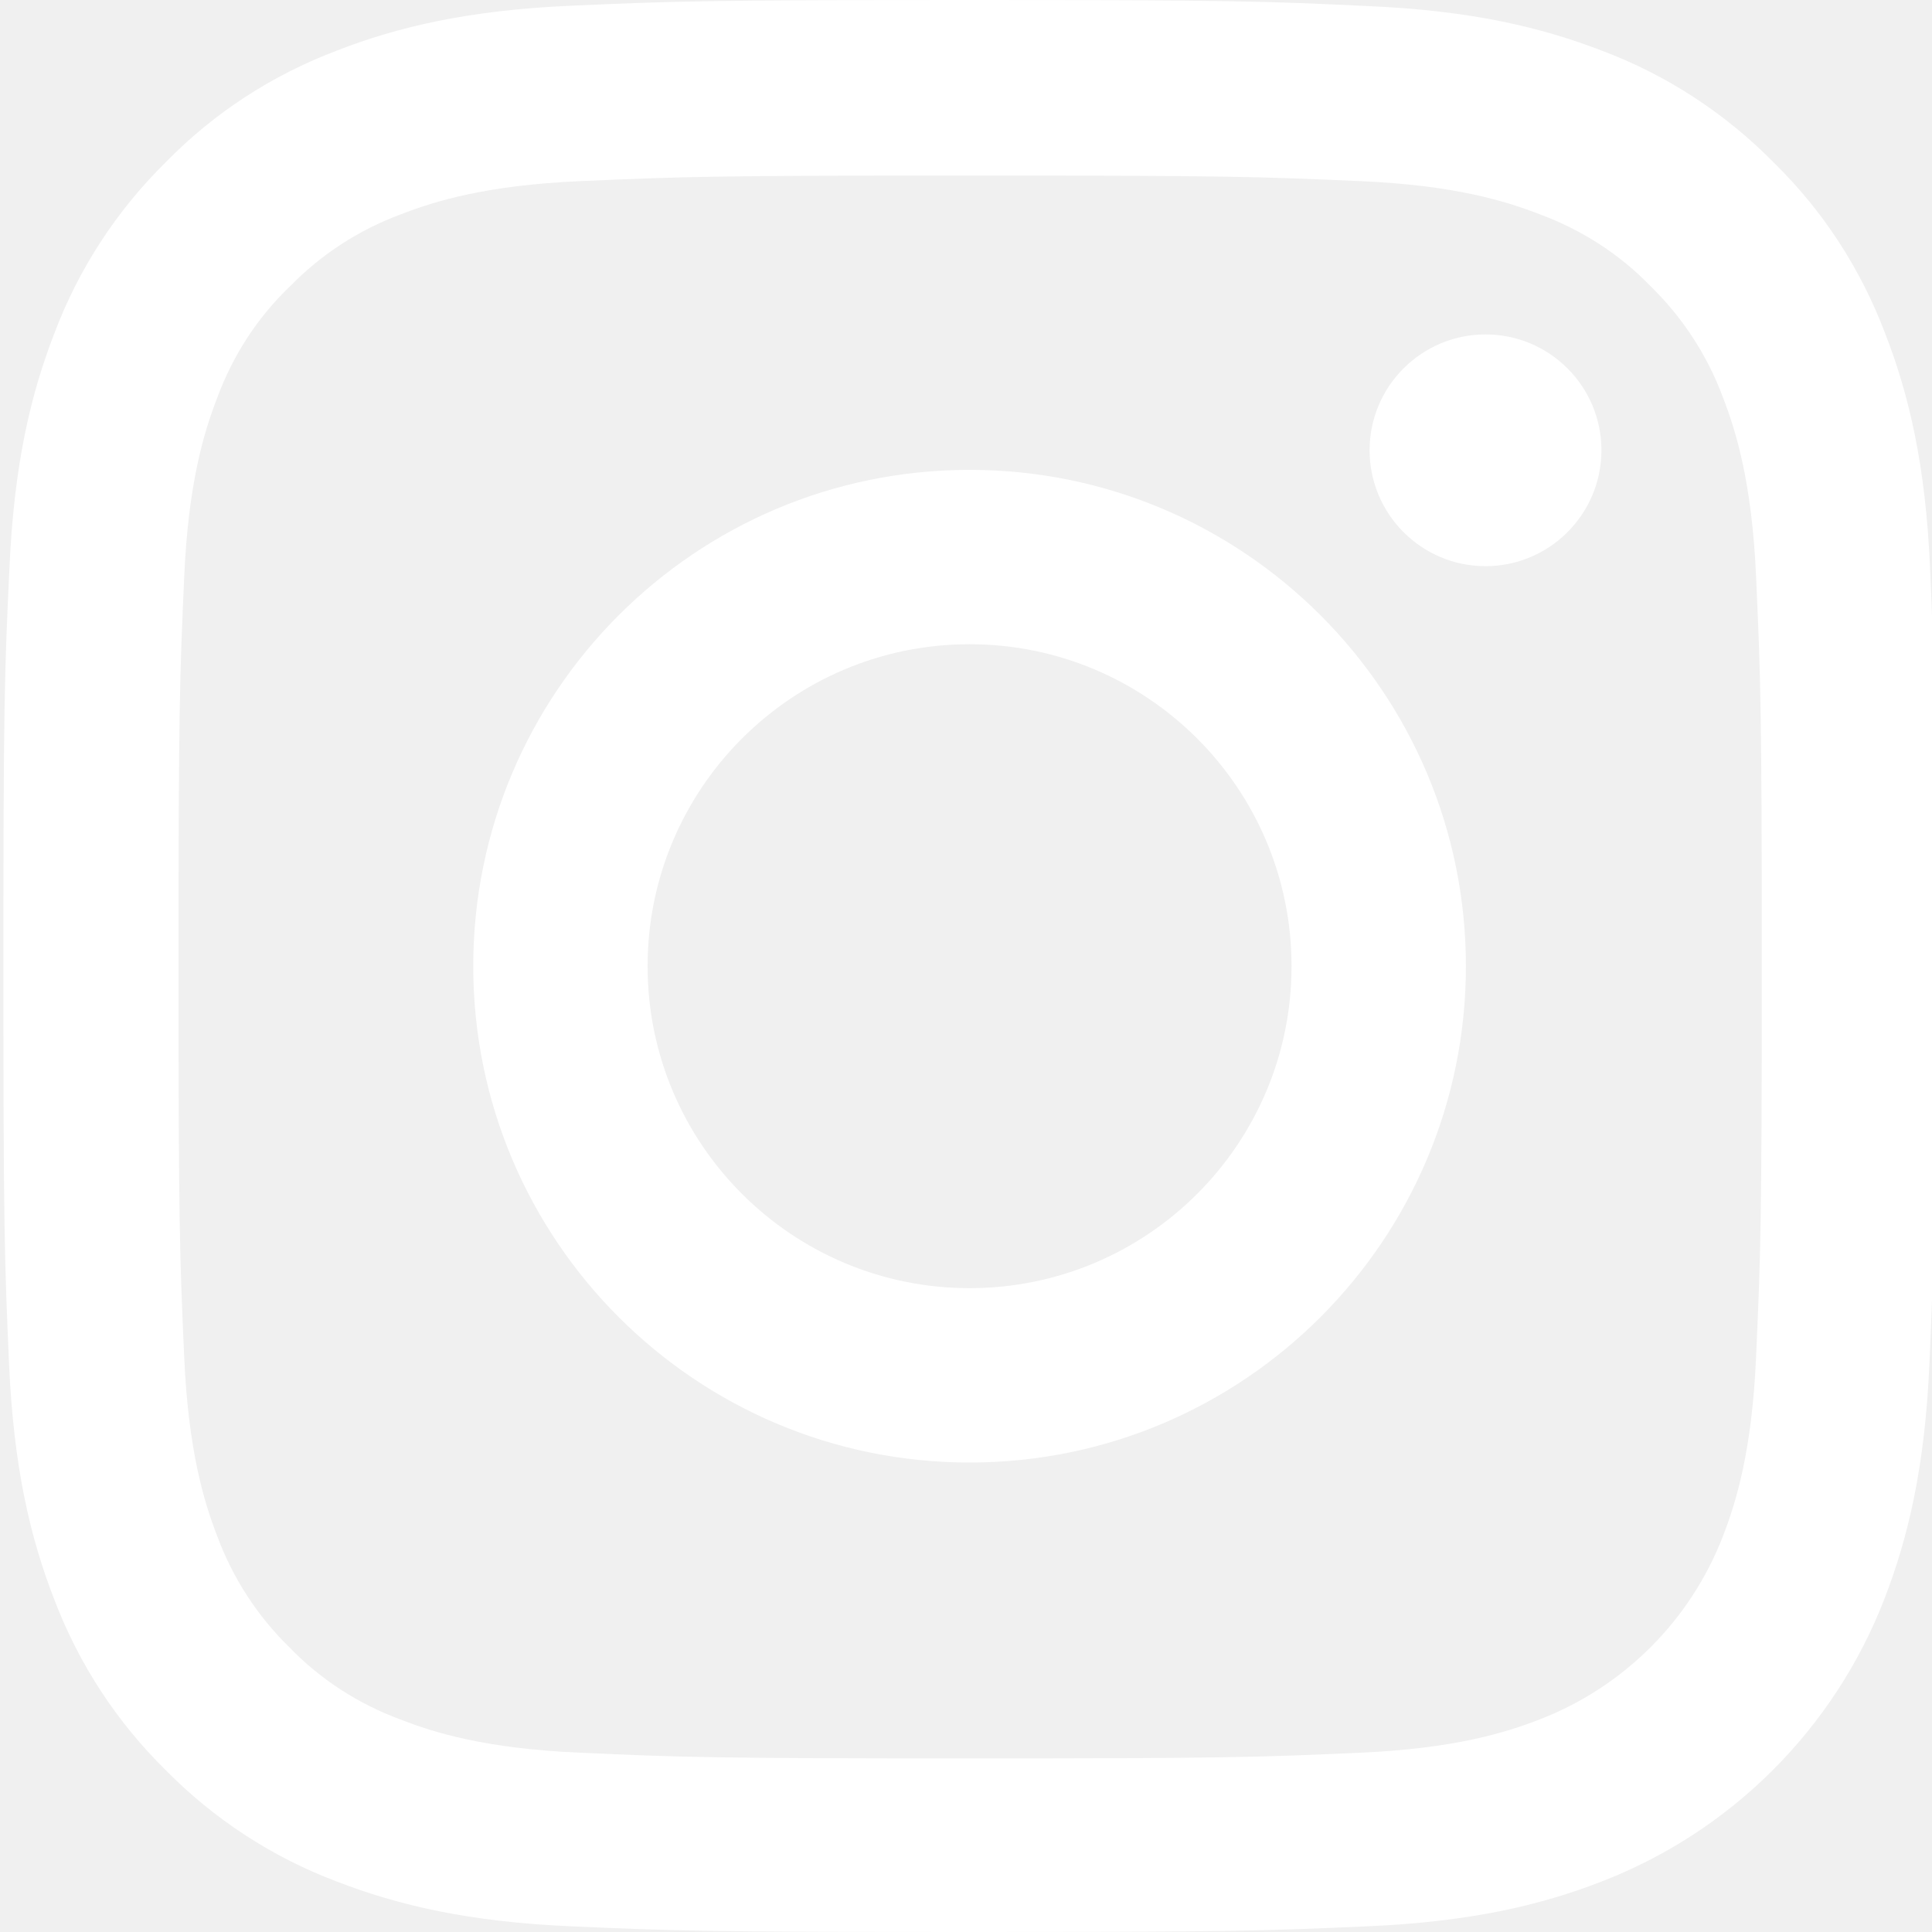
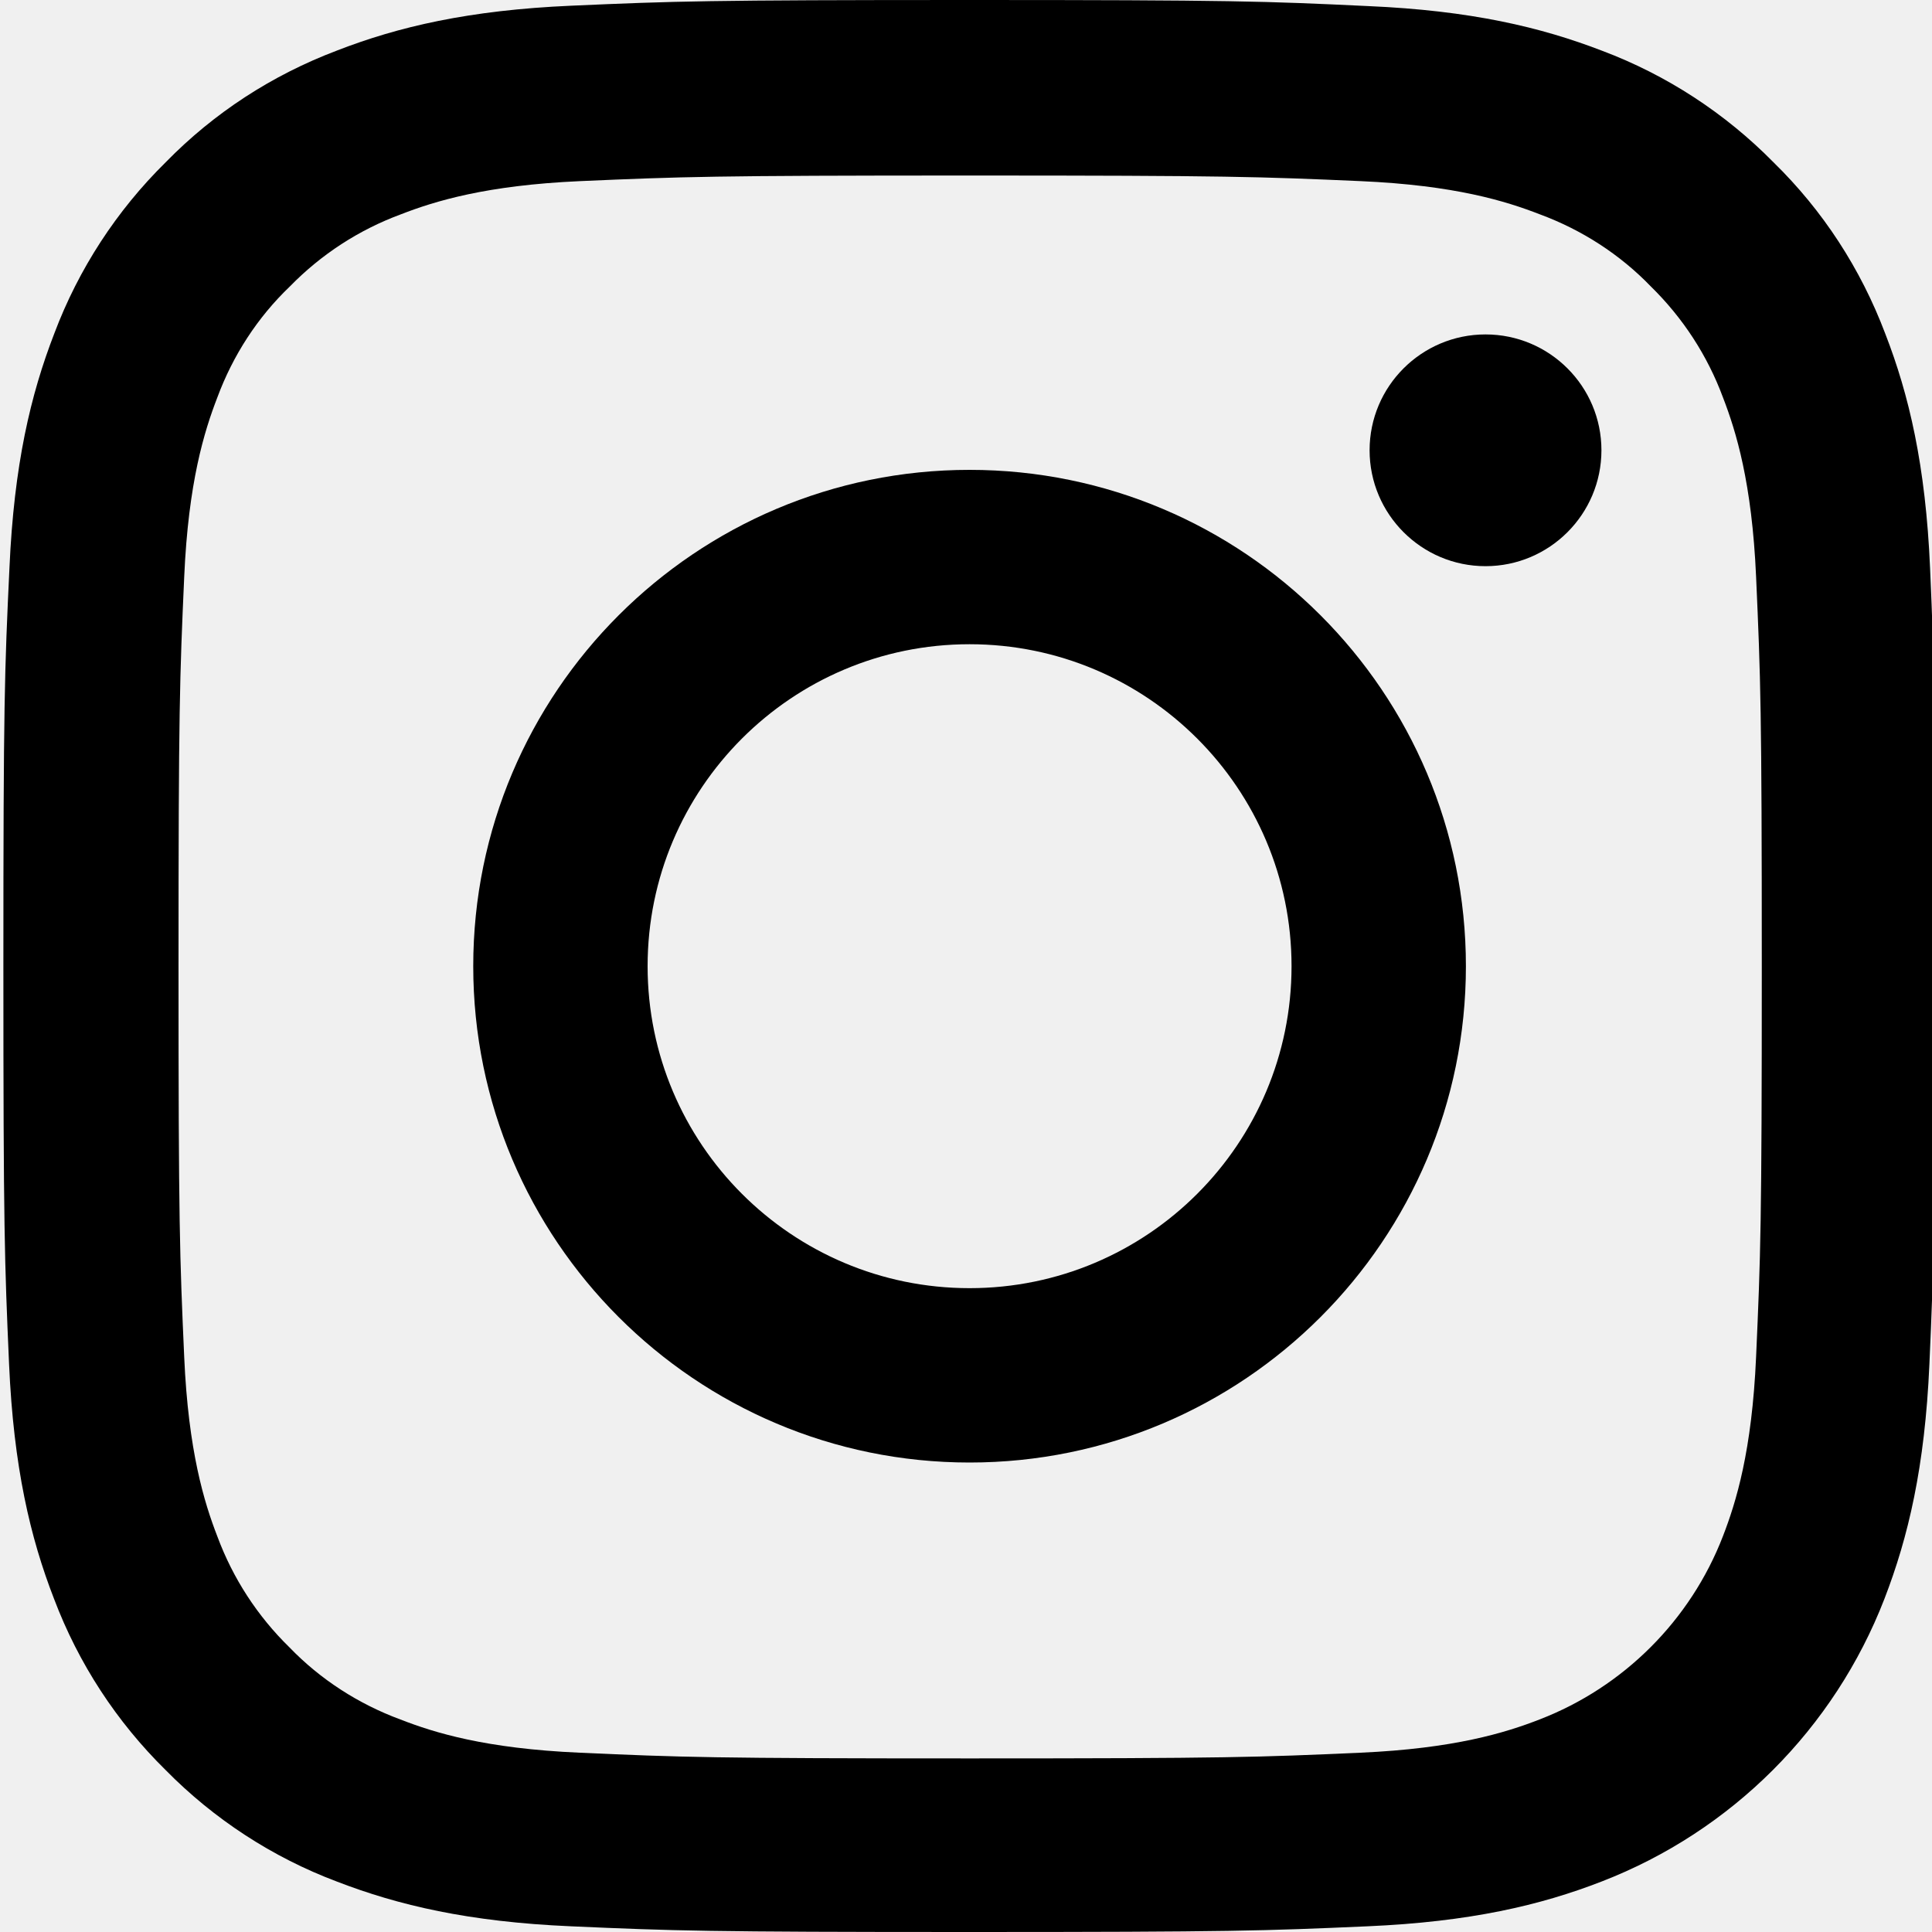
- <svg xmlns="http://www.w3.org/2000/svg" width="20" height="20" viewBox="0 0 20 20" fill="none">
+ <svg xmlns="http://www.w3.org/2000/svg" width="20" height="20" viewBox="0 0 20 20">
  <g clip-path="url(#clip0_1_664)">
-     <path d="M19.98 5.88C19.934 4.817 19.762 4.087 19.516 3.454C19.262 2.782 18.871 2.18 18.359 1.68C17.859 1.172 17.253 0.777 16.589 0.527C15.952 0.281 15.226 0.109 14.163 0.063C13.092 0.012 12.752 0 10.037 0C7.322 0 6.982 0.012 5.915 0.059C4.853 0.105 4.122 0.277 3.489 0.523C2.817 0.777 2.215 1.168 1.715 1.68C1.207 2.18 0.813 2.786 0.563 3.45C0.316 4.087 0.145 4.813 0.098 5.876C0.047 6.947 0.035 7.287 0.035 10.002C0.035 12.717 0.047 13.057 0.094 14.124C0.141 15.187 0.313 15.917 0.559 16.55C0.813 17.222 1.207 17.824 1.715 18.324C2.215 18.832 2.821 19.227 3.485 19.477C4.122 19.723 4.849 19.895 5.911 19.941C6.978 19.988 7.318 20 10.033 20C12.749 20 13.088 19.988 14.155 19.941C15.218 19.895 15.948 19.723 16.581 19.477C17.925 18.957 18.988 17.894 19.508 16.55C19.754 15.913 19.926 15.187 19.973 14.124C20.02 13.057 20.031 12.717 20.031 10.002C20.031 7.287 20.027 6.947 19.98 5.88ZM18.179 14.046C18.136 15.023 17.972 15.55 17.836 15.902C17.5 16.773 16.808 17.464 15.937 17.8C15.585 17.937 15.054 18.101 14.081 18.144C13.026 18.191 12.71 18.203 10.041 18.203C7.373 18.203 7.052 18.191 6.001 18.144C5.024 18.101 4.497 17.937 4.145 17.8C3.712 17.64 3.317 17.386 2.997 17.054C2.665 16.73 2.411 16.339 2.25 15.905C2.114 15.554 1.95 15.023 1.907 14.05C1.86 12.995 1.848 12.678 1.848 10.01C1.848 7.341 1.86 7.021 1.907 5.97C1.95 4.993 2.114 4.466 2.25 4.114C2.411 3.68 2.665 3.286 3.001 2.965C3.325 2.633 3.716 2.379 4.149 2.219C4.501 2.082 5.032 1.918 6.005 1.875C7.06 1.829 7.377 1.817 10.045 1.817C12.717 1.817 13.034 1.829 14.085 1.875C15.062 1.918 15.589 2.082 15.941 2.219C16.374 2.379 16.769 2.633 17.089 2.965C17.421 3.29 17.675 3.68 17.836 4.114C17.972 4.466 18.136 4.997 18.179 5.97C18.226 7.025 18.238 7.341 18.238 10.01C18.238 12.678 18.226 12.991 18.179 14.046Z" fill="white" />
-     <path d="M10.037 4.864C7.201 4.864 4.899 7.165 4.899 10.002C4.899 12.838 7.201 15.14 10.037 15.14C12.874 15.14 15.175 12.838 15.175 10.002C15.175 7.165 12.874 4.864 10.037 4.864ZM10.037 13.335C8.197 13.335 6.704 11.842 6.704 10.002C6.704 8.162 8.197 6.669 10.037 6.669C11.877 6.669 13.37 8.162 13.37 10.002C13.37 11.842 11.877 13.335 10.037 13.335Z" fill="white" />
-     <path d="M16.578 4.661C16.578 5.323 16.04 5.861 15.378 5.861C14.716 5.861 14.178 5.323 14.178 4.661C14.178 3.999 14.716 3.462 15.378 3.462C16.04 3.462 16.578 3.999 16.578 4.661Z" fill="white" />
+     <path d="M19.98 5.88C19.934 4.817 19.762 4.087 19.516 3.454C19.262 2.782 18.871 2.18 18.359 1.68C17.859 1.172 17.253 0.777 16.589 0.527C15.952 0.281 15.226 0.109 14.163 0.063C13.092 0.012 12.752 0 10.037 0C7.322 0 6.982 0.012 5.915 0.059C4.853 0.105 4.122 0.277 3.489 0.523C2.817 0.777 2.215 1.168 1.715 1.68C1.207 2.18 0.813 2.786 0.563 3.45C0.316 4.087 0.145 4.813 0.098 5.876C0.047 6.947 0.035 7.287 0.035 10.002C0.035 12.717 0.047 13.057 0.094 14.124C0.141 15.187 0.313 15.917 0.559 16.55C0.813 17.222 1.207 17.824 1.715 18.324C2.215 18.832 2.821 19.227 3.485 19.477C4.122 19.723 4.849 19.895 5.911 19.941C6.978 19.988 7.318 20 10.033 20C12.749 20 13.088 19.988 14.155 19.941C15.218 19.895 15.948 19.723 16.581 19.477C17.925 18.957 18.988 17.894 19.508 16.55C19.754 15.913 19.926 15.187 19.973 14.124C20.02 13.057 20.031 12.717 20.031 10.002C20.031 7.287 20.027 6.947 19.98 5.88ZM18.179 14.046C18.136 15.023 17.972 15.55 17.836 15.902C17.5 16.773 16.808 17.464 15.937 17.8C15.585 17.937 15.054 18.101 14.081 18.144C13.026 18.191 12.71 18.203 10.041 18.203C7.373 18.203 7.052 18.191 6.001 18.144C5.024 18.101 4.497 17.937 4.145 17.8C3.712 17.64 3.317 17.386 2.997 17.054C2.665 16.73 2.411 16.339 2.25 15.905C2.114 15.554 1.95 15.023 1.907 14.05C1.86 12.995 1.848 12.678 1.848 10.01C1.848 7.341 1.86 7.021 1.907 5.97C1.95 4.993 2.114 4.466 2.25 4.114C2.411 3.68 2.665 3.286 3.001 2.965C3.325 2.633 3.716 2.379 4.149 2.219C4.501 2.082 5.032 1.918 6.005 1.875C7.06 1.829 7.377 1.817 10.045 1.817C12.717 1.817 13.034 1.829 14.085 1.875C15.062 1.918 15.589 2.082 15.941 2.219C16.374 2.379 16.769 2.633 17.089 2.965C17.421 3.29 17.675 3.68 17.836 4.114C17.972 4.466 18.136 4.997 18.179 5.97C18.226 7.025 18.238 7.341 18.238 10.01C18.238 12.678 18.226 12.991 18.179 14.046Z" />
+     <path d="M10.037 4.864C7.201 4.864 4.899 7.165 4.899 10.002C4.899 12.838 7.201 15.14 10.037 15.14C12.874 15.14 15.175 12.838 15.175 10.002C15.175 7.165 12.874 4.864 10.037 4.864ZM10.037 13.335C8.197 13.335 6.704 11.842 6.704 10.002C6.704 8.162 8.197 6.669 10.037 6.669C11.877 6.669 13.37 8.162 13.37 10.002C13.37 11.842 11.877 13.335 10.037 13.335Z" />
+     <path d="M16.578 4.661C16.578 5.323 16.04 5.861 15.378 5.861C14.716 5.861 14.178 5.323 14.178 4.661C14.178 3.999 14.716 3.462 15.378 3.462C16.04 3.462 16.578 3.999 16.578 4.661Z" />
  </g>
  <defs>
    <clipPath id="clip0_1_664">
-       <rect width="20" height="20" fill="black" />
+       <rect width="20" height="20" />
    </clipPath>
  </defs>
</svg>
